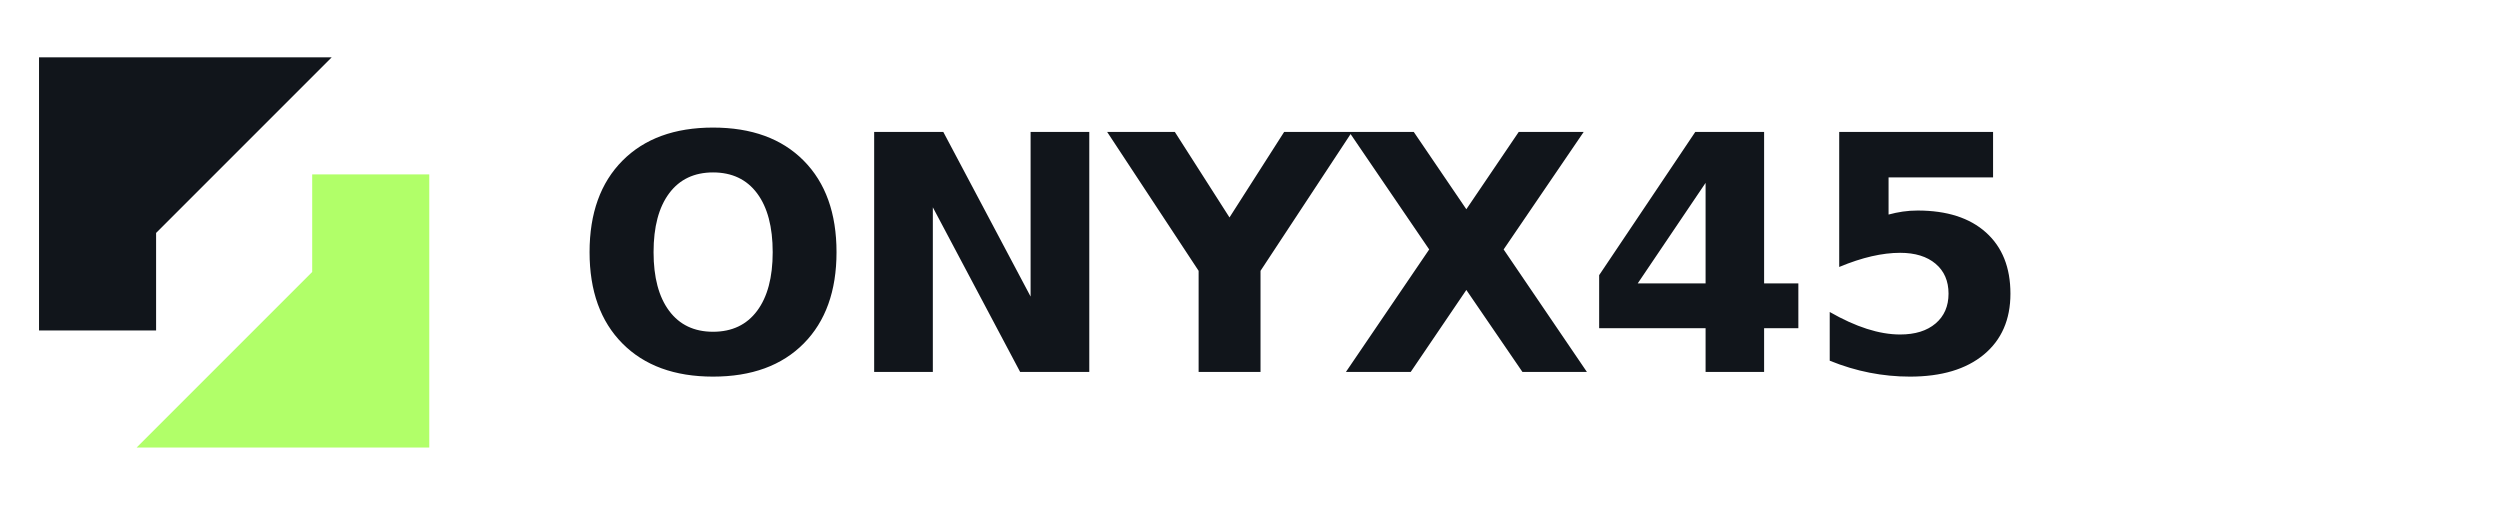
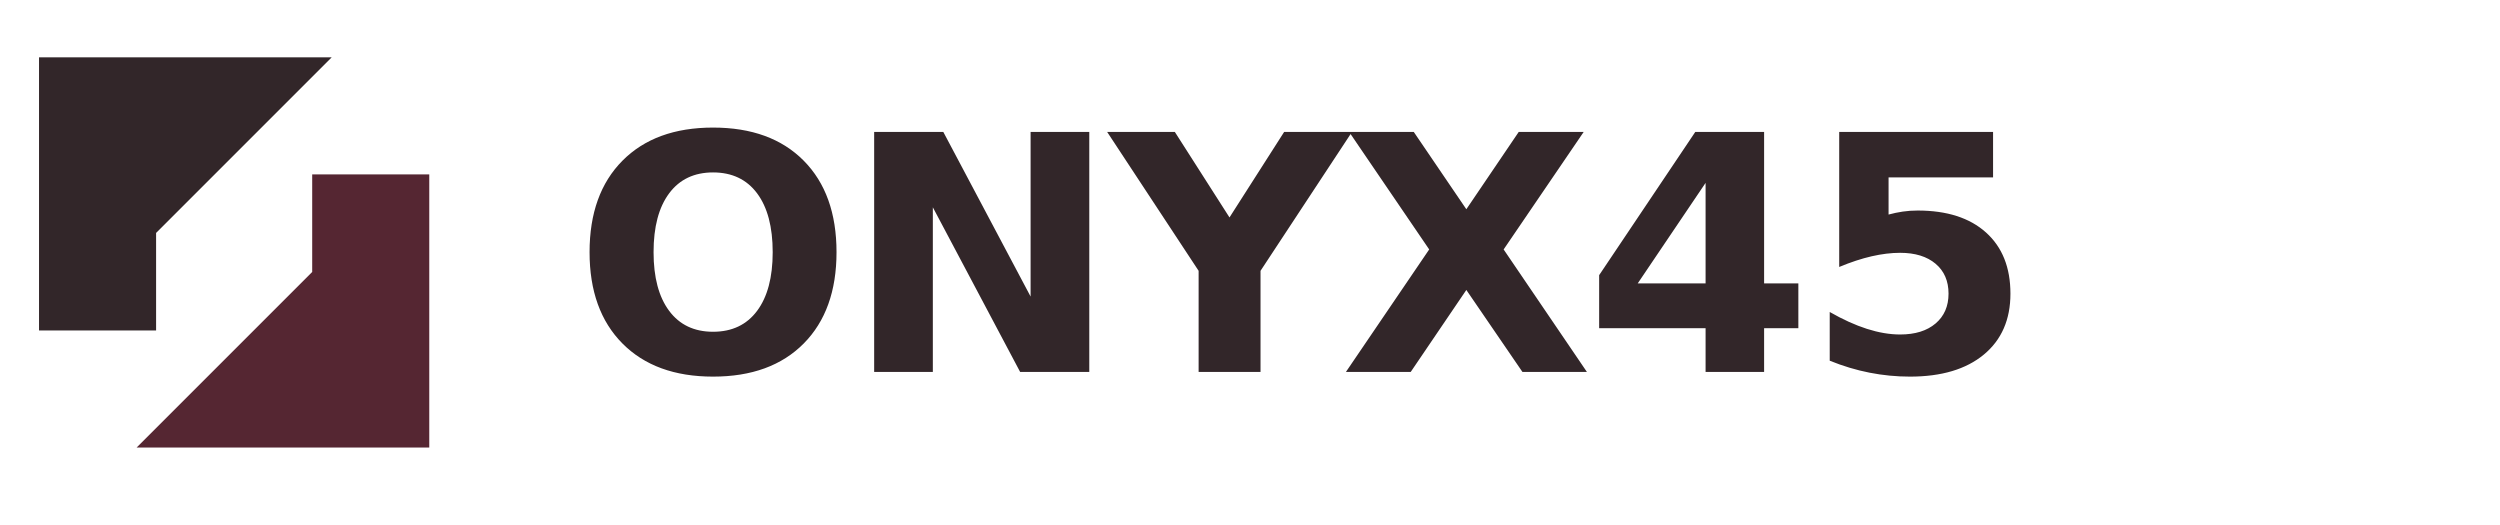
<svg xmlns="http://www.w3.org/2000/svg" viewBox="0 0 410 86">
  <g transform="translate(0 3) scale(1.6)">
-     <path d="M4 4h30L16 22v10H4z" fill="#11151B" />
-     <path d="M44 44H14l18-18V16h12z" fill="#B1FF69" />
+     <path d="M4 4h30L16 22v10H4z" fill="#322629" />
+     <path d="M44 44H14l18-18V16h12z" fill="#552632" />
  </g>
-   <path d="M116.939 28.278Q112.299 28.278 109.741 31.706Q107.184 35.134 107.184 41.356Q107.184 47.553 109.741 50.98Q112.299 54.408 116.939 54.408Q121.606 54.408 124.164 50.98Q126.722 47.553 126.722 41.356Q126.722 35.134 124.164 31.706Q121.606 28.278 116.939 28.278ZM116.939 20.922Q126.432 20.922 131.811 26.354Q137.189 31.785 137.189 41.356Q137.189 50.901 131.811 56.333Q126.432 61.765 116.939 61.765Q107.474 61.765 102.082 56.333Q96.689 50.901 96.689 41.356Q96.689 31.785 102.082 26.354Q107.474 20.922 116.939 20.922ZM143.362 21.634H154.7L169.018 48.634V21.634H178.642V61.0H167.304L152.986 34.0V61.0H143.362ZM181.571 21.634H192.672L201.637 35.661L210.602 21.634H221.729L206.726 44.415V61.0H196.574V44.415ZM246.596 40.908 260.254 61.0H249.681L240.479 47.553L231.355 61.0H220.729L234.388 40.908L221.257 21.634H231.856L240.479 34.316L249.074 21.634H259.727ZM279.716 29.992 268.589 46.472H279.716ZM278.028 21.634H289.313V46.472H294.93V53.828H289.313V61.0H279.716V53.828H262.261V45.127ZM301.63 21.634H326.863V29.096H309.725V35.187Q310.885 34.87 312.058 34.699Q313.231 34.527 314.497 34.527Q321.695 34.527 325.703 38.126Q329.711 41.726 329.711 48.159Q329.711 54.54 325.347 58.152Q320.983 61.765 313.231 61.765Q309.883 61.765 306.6 61.119Q303.317 60.473 300.074 59.154V51.165Q303.291 53.011 306.178 53.934Q309.065 54.856 311.623 54.856Q315.314 54.856 317.437 53.05Q319.56 51.244 319.56 48.159Q319.56 45.048 317.437 43.255Q315.314 41.462 311.623 41.462Q309.435 41.462 306.956 42.029Q304.478 42.596 301.63 43.782Z" fill="#11151B" />
+   <path d="M116.939 28.278Q112.299 28.278 109.741 31.706Q107.184 35.134 107.184 41.356Q107.184 47.553 109.741 50.98Q112.299 54.408 116.939 54.408Q121.606 54.408 124.164 50.98Q126.722 47.553 126.722 41.356Q126.722 35.134 124.164 31.706Q121.606 28.278 116.939 28.278ZM116.939 20.922Q126.432 20.922 131.811 26.354Q137.189 31.785 137.189 41.356Q137.189 50.901 131.811 56.333Q126.432 61.765 116.939 61.765Q107.474 61.765 102.082 56.333Q96.689 50.901 96.689 41.356Q96.689 31.785 102.082 26.354Q107.474 20.922 116.939 20.922ZM143.362 21.634H154.7L169.018 48.634V21.634H178.642V61.0H167.304L152.986 34.0V61.0H143.362ZM181.571 21.634H192.672L201.637 35.661L210.602 21.634H221.729L206.726 44.415V61.0H196.574V44.415ZM246.596 40.908 260.254 61.0H249.681L240.479 47.553L231.355 61.0H220.729L234.388 40.908L221.257 21.634H231.856L240.479 34.316L249.074 21.634H259.727ZM279.716 29.992 268.589 46.472H279.716ZM278.028 21.634H289.313V46.472H294.93V53.828H289.313V61.0H279.716V53.828H262.261V45.127ZM301.63 21.634H326.863V29.096H309.725V35.187Q310.885 34.87 312.058 34.699Q313.231 34.527 314.497 34.527Q321.695 34.527 325.703 38.126Q329.711 41.726 329.711 48.159Q329.711 54.54 325.347 58.152Q320.983 61.765 313.231 61.765Q309.883 61.765 306.6 61.119Q303.317 60.473 300.074 59.154V51.165Q303.291 53.011 306.178 53.934Q309.065 54.856 311.623 54.856Q315.314 54.856 317.437 53.05Q319.56 51.244 319.56 48.159Q319.56 45.048 317.437 43.255Q315.314 41.462 311.623 41.462Q309.435 41.462 306.956 42.029Q304.478 42.596 301.63 43.782Z" fill="#322629" />
</svg>
